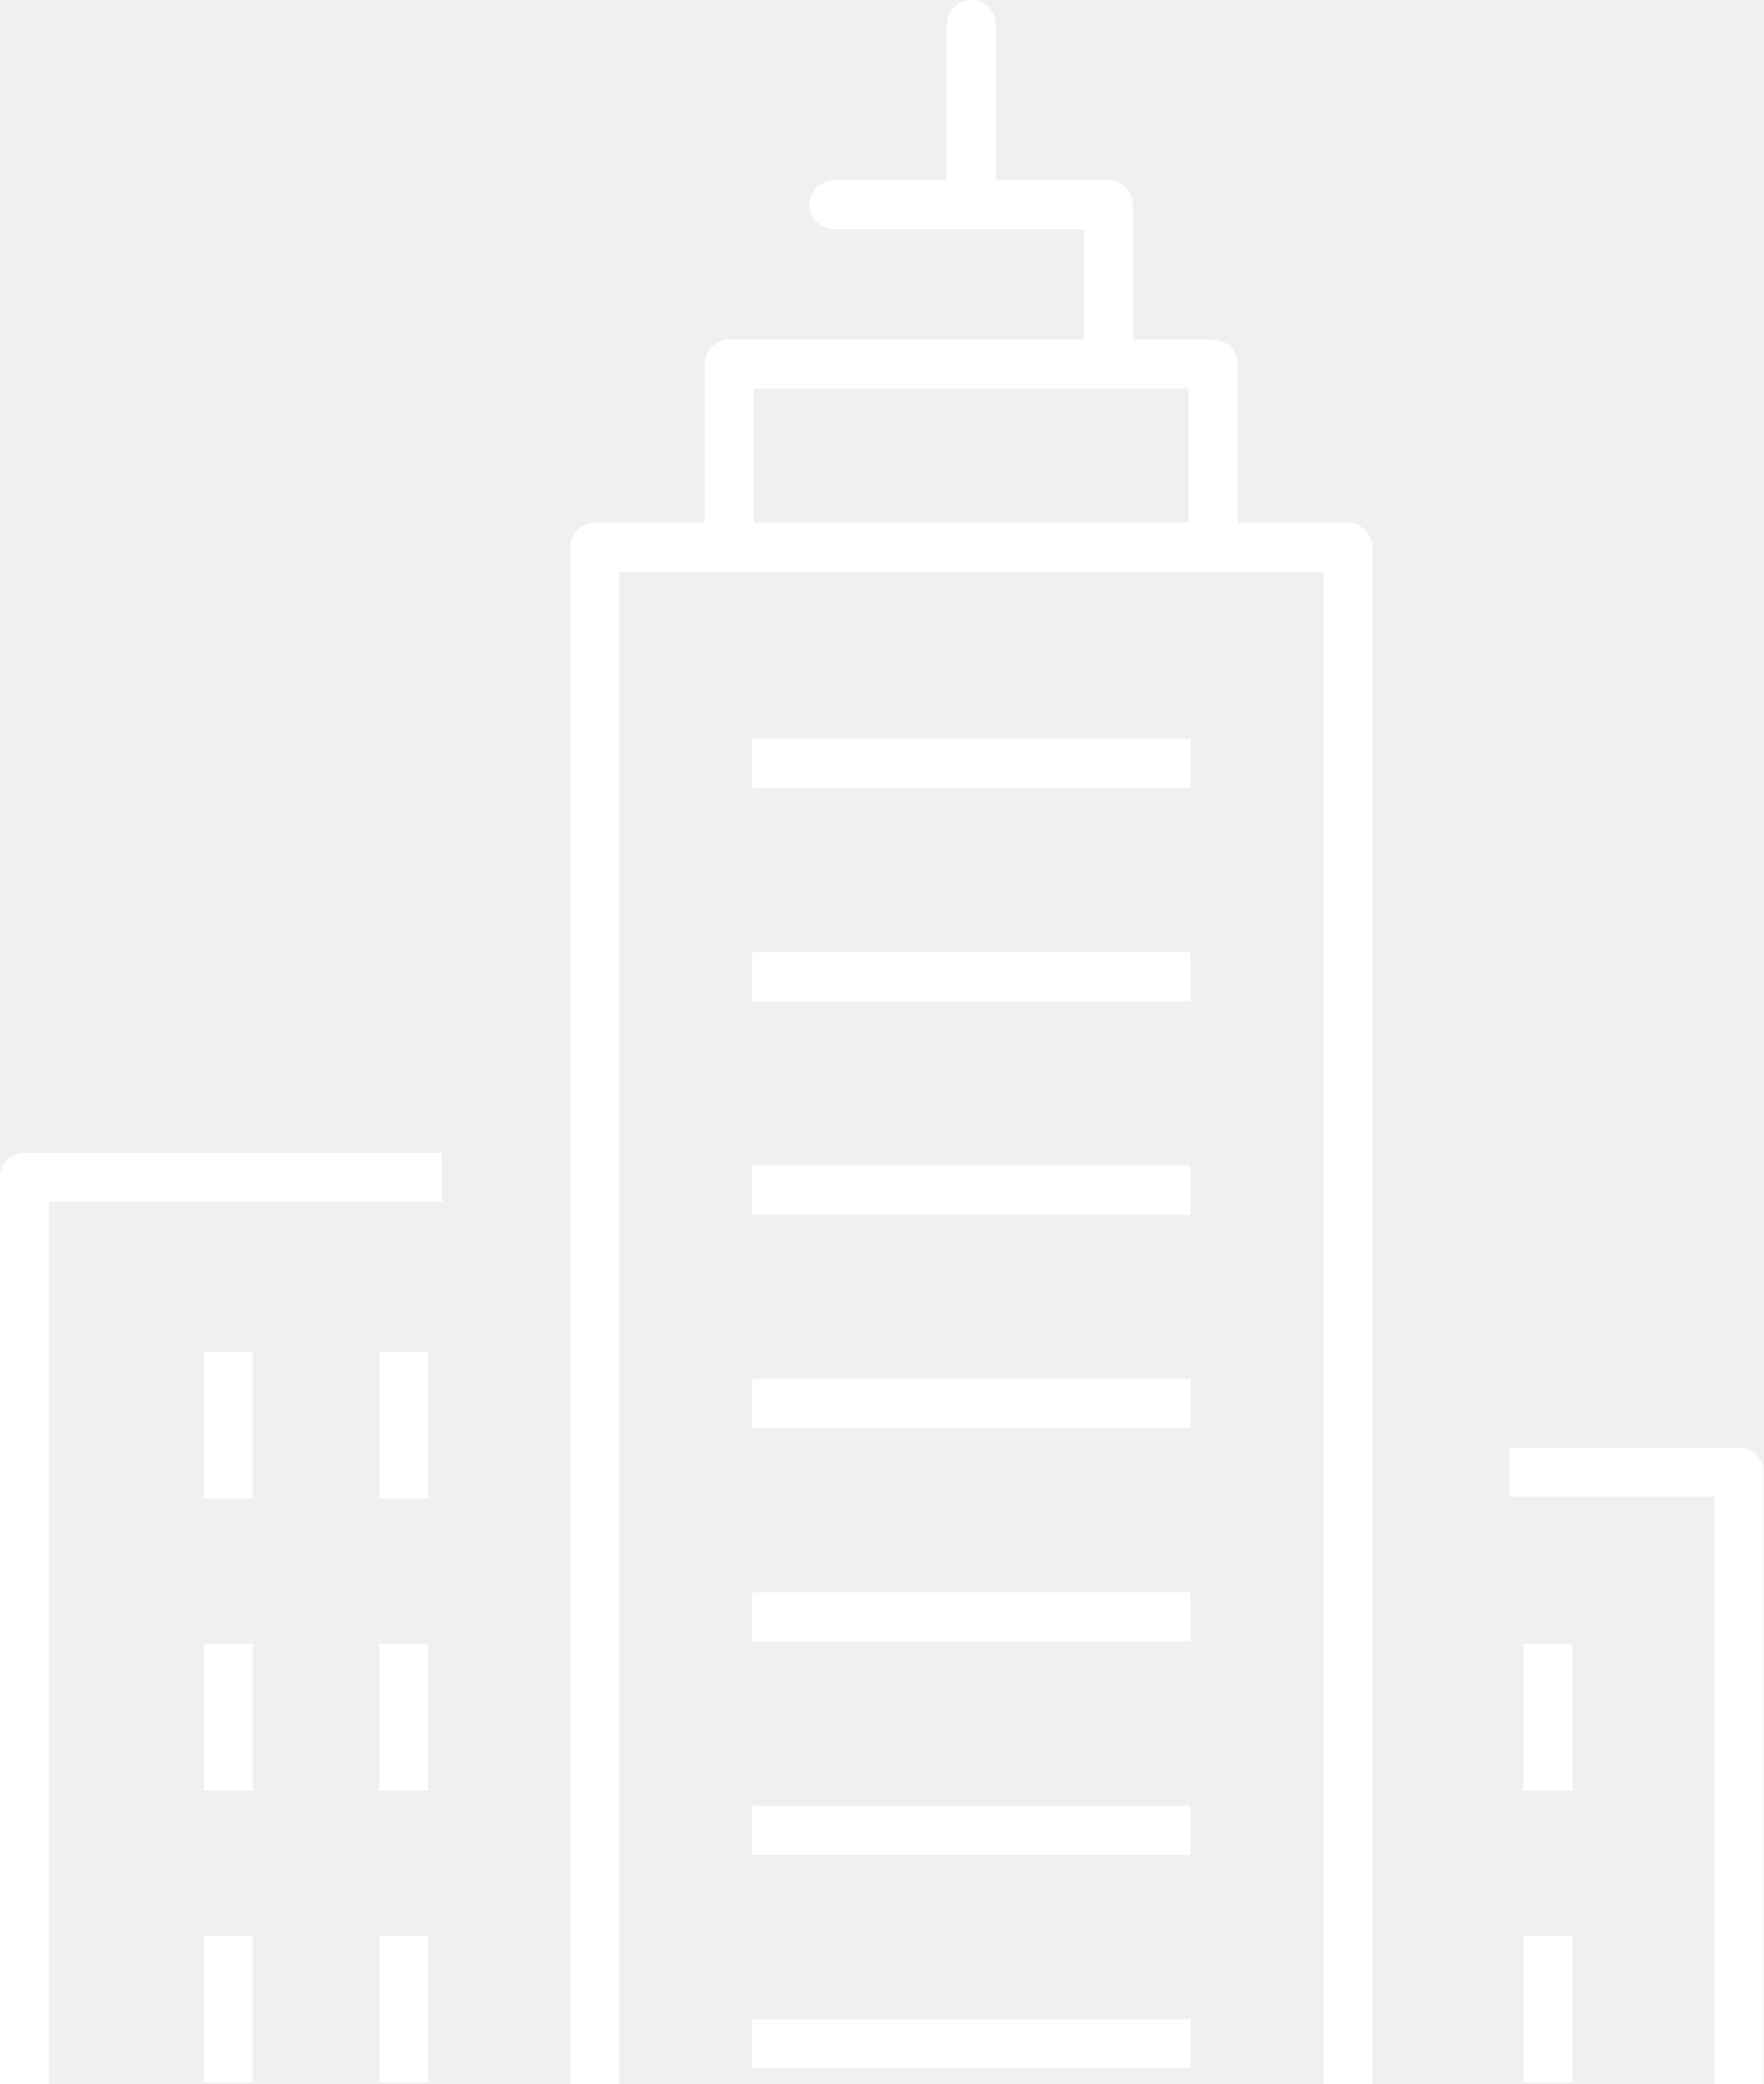
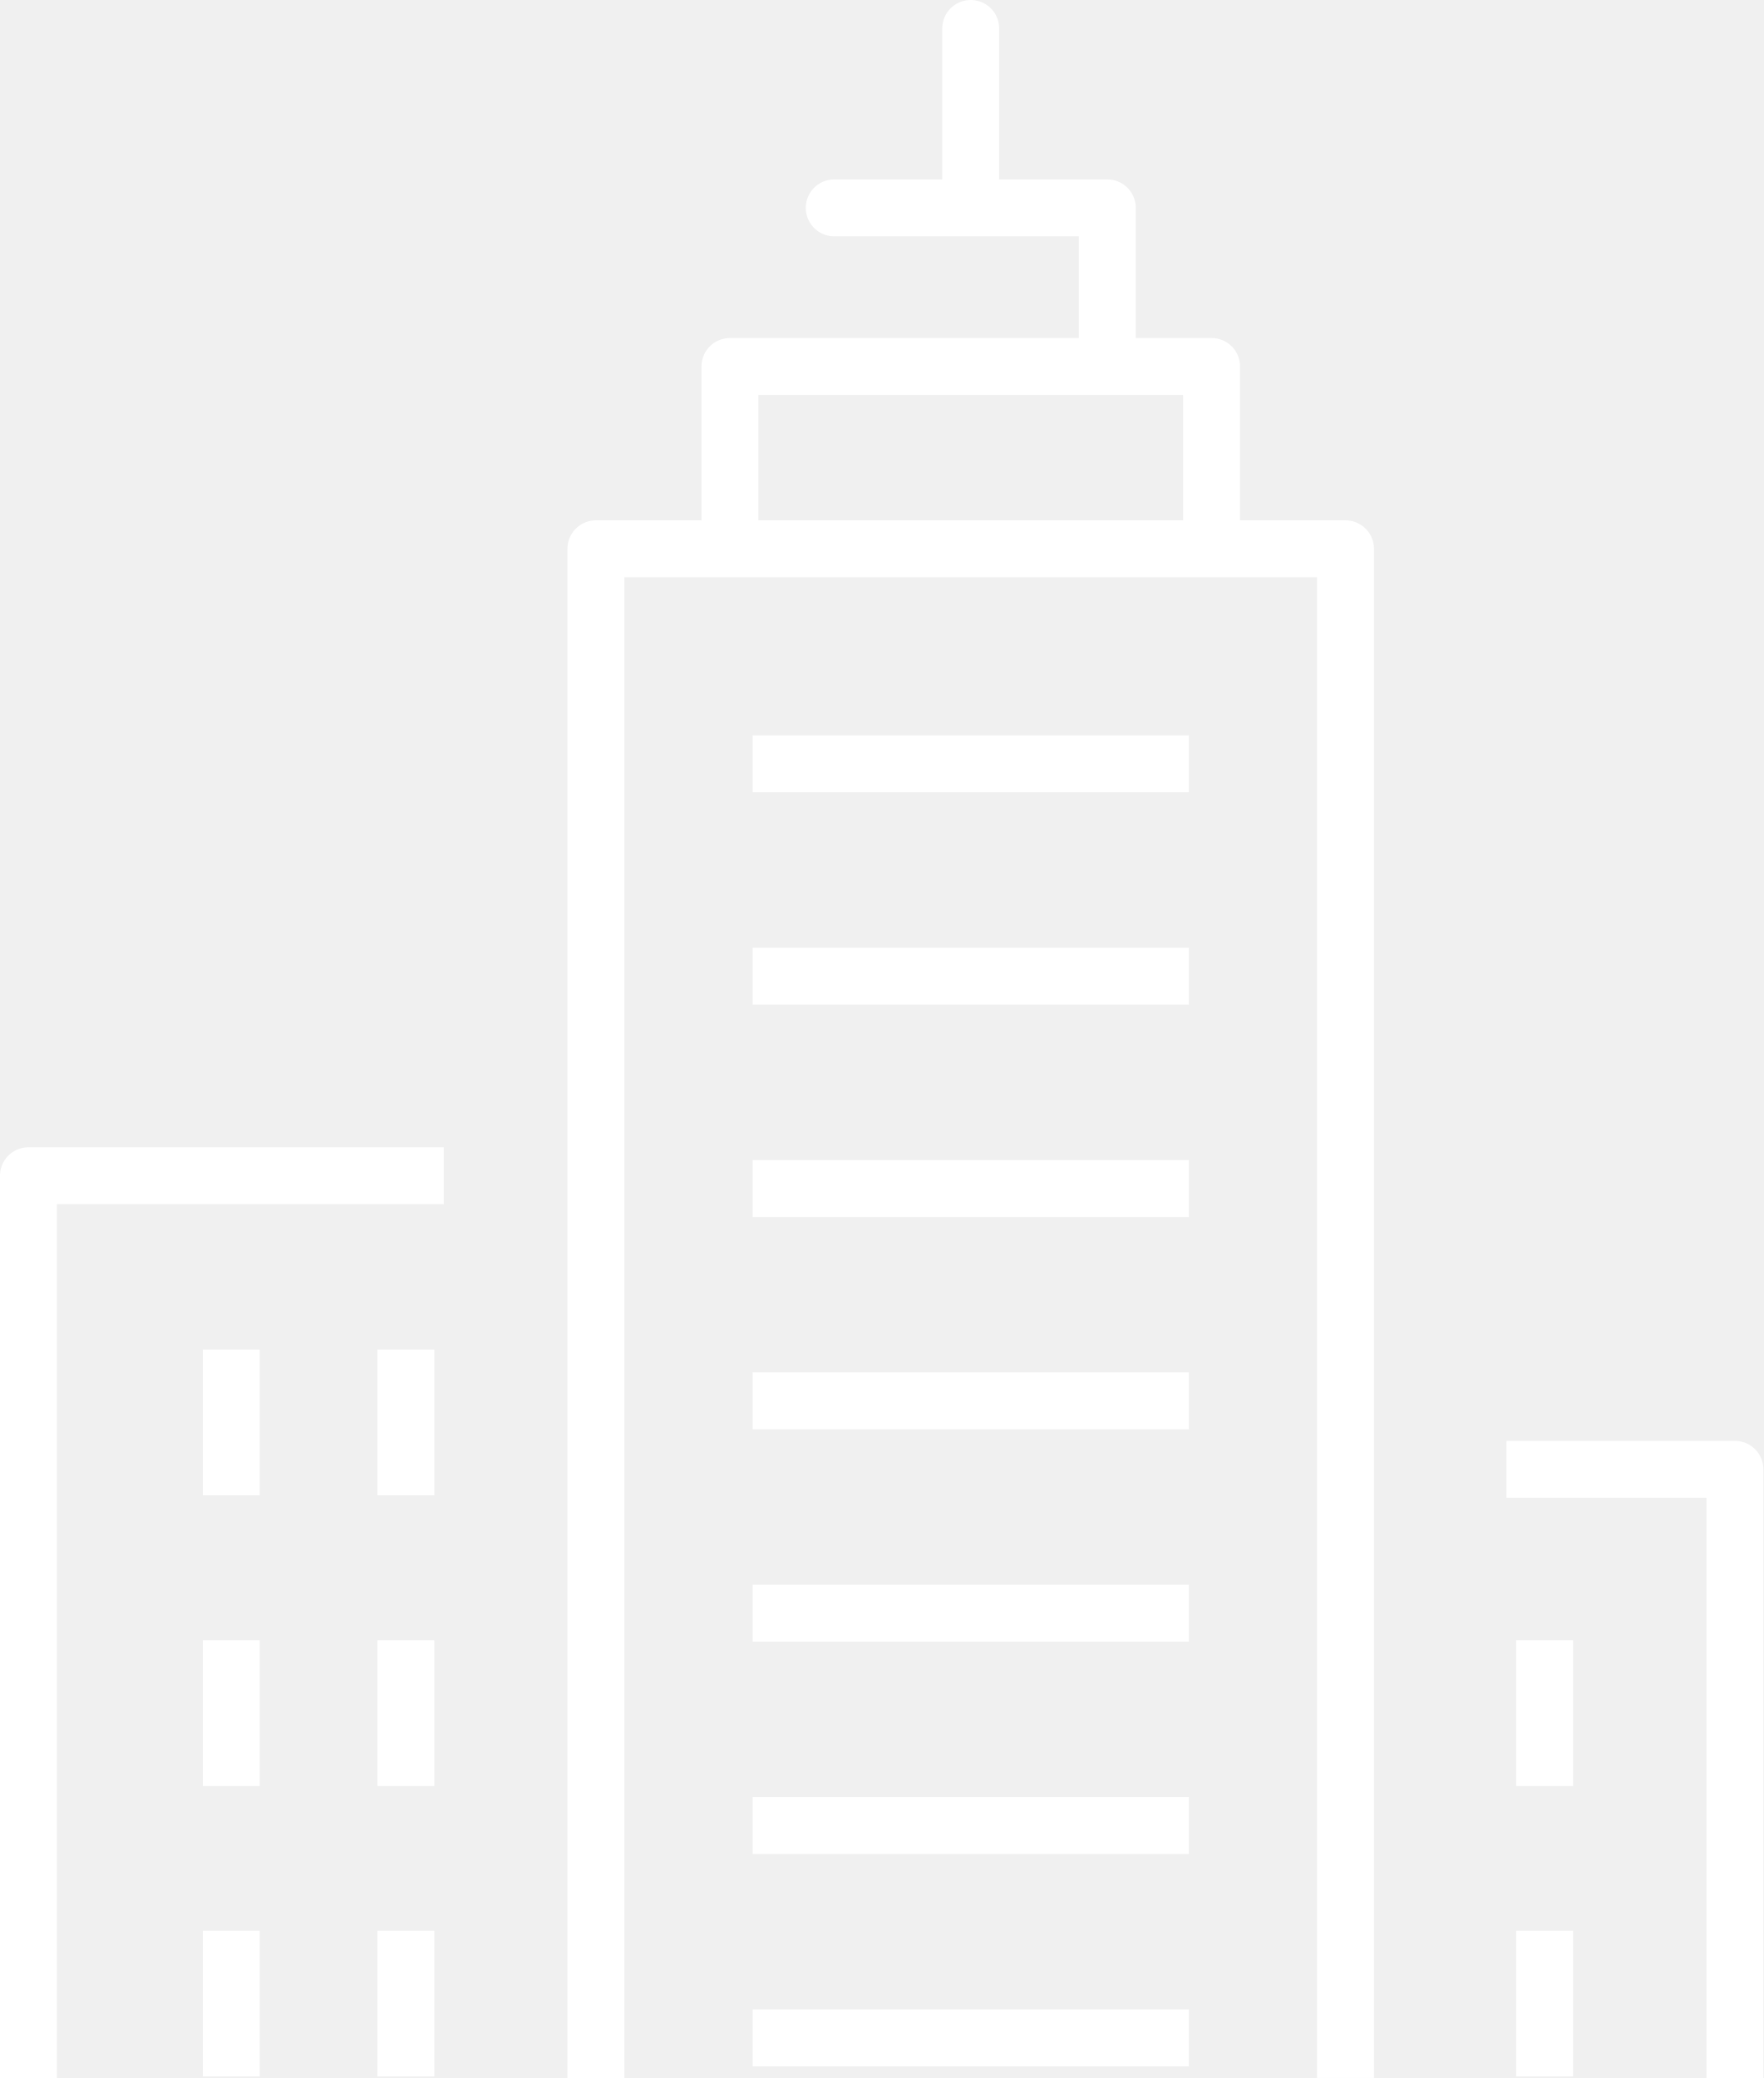
- <svg xmlns="http://www.w3.org/2000/svg" width="36" height="42.541" viewBox="0 0 36 42.541">
-   <g id="Group_17" data-name="Group 17" transform="translate(-237.577 -755.383)">
-     <line id="Line_51" data-name="Line 51" x2="8.947" transform="translate(252.93 770.967)" fill="none" stroke="#fff" stroke-miterlimit="10" stroke-width="1" />
-     <line id="Line_52" data-name="Line 52" x2="8.947" transform="translate(252.93 775.323)" fill="none" stroke="#fff" stroke-miterlimit="10" stroke-width="1" />
-     <line id="Line_53" data-name="Line 53" x2="8.947" transform="translate(252.93 779.679)" fill="none" stroke="#fff" stroke-miterlimit="10" stroke-width="1" />
-     <line id="Line_54" data-name="Line 54" x2="8.947" transform="translate(252.93 788.389)" fill="none" stroke="#fff" stroke-miterlimit="10" stroke-width="1" />
-     <line id="Line_55" data-name="Line 55" x2="8.947" transform="translate(252.93 792.745)" fill="none" stroke="#fff" stroke-miterlimit="10" stroke-width="1" />
-     <line id="Line_56" data-name="Line 56" x2="8.947" transform="translate(252.93 784.033)" fill="none" stroke="#fff" stroke-miterlimit="10" stroke-width="1" />
-     <line id="Line_57" data-name="Line 57" x2="8.947" transform="translate(252.93 797.101)" fill="none" stroke="#fff" stroke-miterlimit="10" stroke-width="1" />
-     <line id="Line_58" data-name="Line 58" y2="3.565" transform="translate(257.403 755.883)" fill="none" stroke="#fff" stroke-linecap="round" stroke-miterlimit="10" stroke-width="1" />
-     <path id="Path_32" data-name="Path 32" d="M257.124,804.719V773.352H272.5v31.366" transform="translate(-7.409 -6.795)" fill="none" stroke="#fff" stroke-linejoin="round" stroke-width="1" />
-     <path id="Path_33" data-name="Path 33" d="M261.623,770.862V767.23H271.5v3.632" transform="translate(-9.159 -4.414)" fill="none" stroke="#fff" stroke-linejoin="round" stroke-width="1" />
-     <path id="Path_34" data-name="Path 34" d="M265.123,761.906h5.6v3.169" transform="translate(-10.521 -2.343)" fill="none" stroke="#fff" stroke-linecap="round" stroke-linejoin="round" stroke-width="1" />
-     <path id="Path_35" data-name="Path 35" d="M238.077,812.907V794.4H246.6" transform="translate(0 -14.984)" fill="none" stroke="#fff" stroke-linejoin="round" stroke-width="1" />
-     <g id="Group_12" data-name="Group 12" transform="translate(242.237 788.944)">
-       <line id="Line_59" data-name="Line 59" y2="2.99" transform="translate(3.581)" fill="none" stroke="#fff" stroke-miterlimit="10" stroke-width="1" />
-       <line id="Line_60" data-name="Line 60" y2="2.99" fill="none" stroke="#fff" stroke-miterlimit="10" stroke-width="1" />
+ <svg xmlns="http://www.w3.org/2000/svg" width="30.996" height="36.529" viewBox="0 0 30.996 36.529">
+   <g id="Group_101" data-name="Group 101" transform="translate(-237.577 -755.383)">
+     <line id="Line_51" data-name="Line 51" x2="7.668" transform="translate(250.806 768.81)" fill="none" stroke="#fff" stroke-miterlimit="10" stroke-width="1" />
+     <line id="Line_52" data-name="Line 52" x2="7.668" transform="translate(250.806 772.543)" fill="none" stroke="#fff" stroke-miterlimit="10" stroke-width="1" />
+     <line id="Line_53" data-name="Line 53" x2="7.668" transform="translate(250.806 776.276)" fill="none" stroke="#fff" stroke-miterlimit="10" stroke-width="1" />
+     <line id="Line_54" data-name="Line 54" x2="7.668" transform="translate(250.806 783.741)" fill="none" stroke="#fff" stroke-miterlimit="10" stroke-width="1" />
+     <line id="Line_55" data-name="Line 55" x2="7.668" transform="translate(250.806 787.474)" fill="none" stroke="#fff" stroke-miterlimit="10" stroke-width="1" />
+     <line id="Line_56" data-name="Line 56" x2="7.668" transform="translate(250.806 780.008)" fill="none" stroke="#fff" stroke-miterlimit="10" stroke-width="1" />
+     <line id="Line_57" data-name="Line 57" x2="7.668" transform="translate(250.806 791.207)" fill="none" stroke="#fff" stroke-miterlimit="10" stroke-width="1" />
+     <line id="Line_58" data-name="Line 58" y2="3.055" transform="translate(254.639 755.883)" fill="none" stroke="#fff" stroke-linecap="round" stroke-miterlimit="10" stroke-width="1" />
+     <path id="Path_32" data-name="Path 32" d="M257.124,800.234V773.352H270.3v26.881" transform="translate(-9.073 -8.322)" fill="none" stroke="#fff" stroke-linejoin="round" stroke-width="1" />
+     <path id="Path_33" data-name="Path 33" d="M261.623,770.343V767.23h8.466v3.113" transform="translate(-11.216 -5.405)" fill="none" stroke="#fff" stroke-linejoin="round" stroke-width="1" />
+     <path id="Path_34" data-name="Path 34" d="M265.123,761.906h4.8v2.716" transform="translate(-12.883 -2.869)" fill="none" stroke="#fff" stroke-linecap="round" stroke-linejoin="round" stroke-width="1" />
+     <path id="Path_35" data-name="Path 35" d="M238.077,810.261V794.4h7.3" transform="translate(0 -18.349)" fill="none" stroke="#fff" stroke-linejoin="round" stroke-width="1" />
+     <g id="Group_12" data-name="Group 12" transform="translate(241.642 784.217)">
+       <line id="Line_59" data-name="Line 59" y2="2.562" transform="translate(3.069)" fill="none" stroke="#fff" stroke-miterlimit="10" stroke-width="1" />
+       <line id="Line_60" data-name="Line 60" y2="2.562" fill="none" stroke="#fff" stroke-miterlimit="10" stroke-width="1" />
    </g>
-     <g id="Group_13" data-name="Group 13" transform="translate(242.237 782.982)">
-       <line id="Line_61" data-name="Line 61" y2="2.989" transform="translate(3.581)" fill="none" stroke="#fff" stroke-miterlimit="10" stroke-width="1" />
-       <line id="Line_62" data-name="Line 62" y2="2.989" fill="none" stroke="#fff" stroke-miterlimit="10" stroke-width="1" />
+     <g id="Group_13" data-name="Group 13" transform="translate(241.642 779.107)">
+       <line id="Line_61" data-name="Line 61" y2="2.562" transform="translate(3.069)" fill="none" stroke="#fff" stroke-miterlimit="10" stroke-width="1" />
+       <line id="Line_62" data-name="Line 62" y2="2.562" fill="none" stroke="#fff" stroke-miterlimit="10" stroke-width="1" />
    </g>
-     <g id="Group_14" data-name="Group 14" transform="translate(242.237 794.903)">
-       <line id="Line_63" data-name="Line 63" y2="2.99" transform="translate(3.581)" fill="none" stroke="#fff" stroke-miterlimit="10" stroke-width="1" />
-       <line id="Line_64" data-name="Line 64" y2="2.99" fill="none" stroke="#fff" stroke-miterlimit="10" stroke-width="1" />
+     <g id="Group_14" data-name="Group 14" transform="translate(241.642 789.323)">
+       <line id="Line_63" data-name="Line 63" y2="2.562" transform="translate(3.069)" fill="none" stroke="#fff" stroke-miterlimit="10" stroke-width="1" />
+       <line id="Line_64" data-name="Line 64" y2="2.562" fill="none" stroke="#fff" stroke-miterlimit="10" stroke-width="1" />
    </g>
-     <path id="Path_36" data-name="Path 36" d="M292.375,816.738V804.25h-4.686" transform="translate(-19.299 -18.814)" fill="none" stroke="#fff" stroke-linejoin="round" stroke-width="1" />
-     <g id="Group_15" data-name="Group 15" transform="translate(269.173 788.944)">
-       <line id="Line_65" data-name="Line 65" y2="2.99" fill="none" stroke="#fff" stroke-miterlimit="10" stroke-width="1" />
+     <path id="Path_36" data-name="Path 36" d="M291.705,814.952v-10.7h-4.016" transform="translate(-23.633 -23.04)" fill="none" stroke="#fff" stroke-linejoin="round" stroke-width="1" />
+     <g id="Group_15" data-name="Group 15" transform="translate(264.727 784.217)">
+       <line id="Line_65" data-name="Line 65" y2="2.562" fill="none" stroke="#fff" stroke-miterlimit="10" stroke-width="1" />
    </g>
-     <g id="Group_16" data-name="Group 16" transform="translate(269.173 794.903)">
-       <line id="Line_66" data-name="Line 66" y2="2.99" fill="none" stroke="#fff" stroke-miterlimit="10" stroke-width="1" />
+     <g id="Group_16" data-name="Group 16" transform="translate(264.727 789.323)">
+       <line id="Line_66" data-name="Line 66" y2="2.562" fill="none" stroke="#fff" stroke-miterlimit="10" stroke-width="1" />
    </g>
  </g>
</svg>
